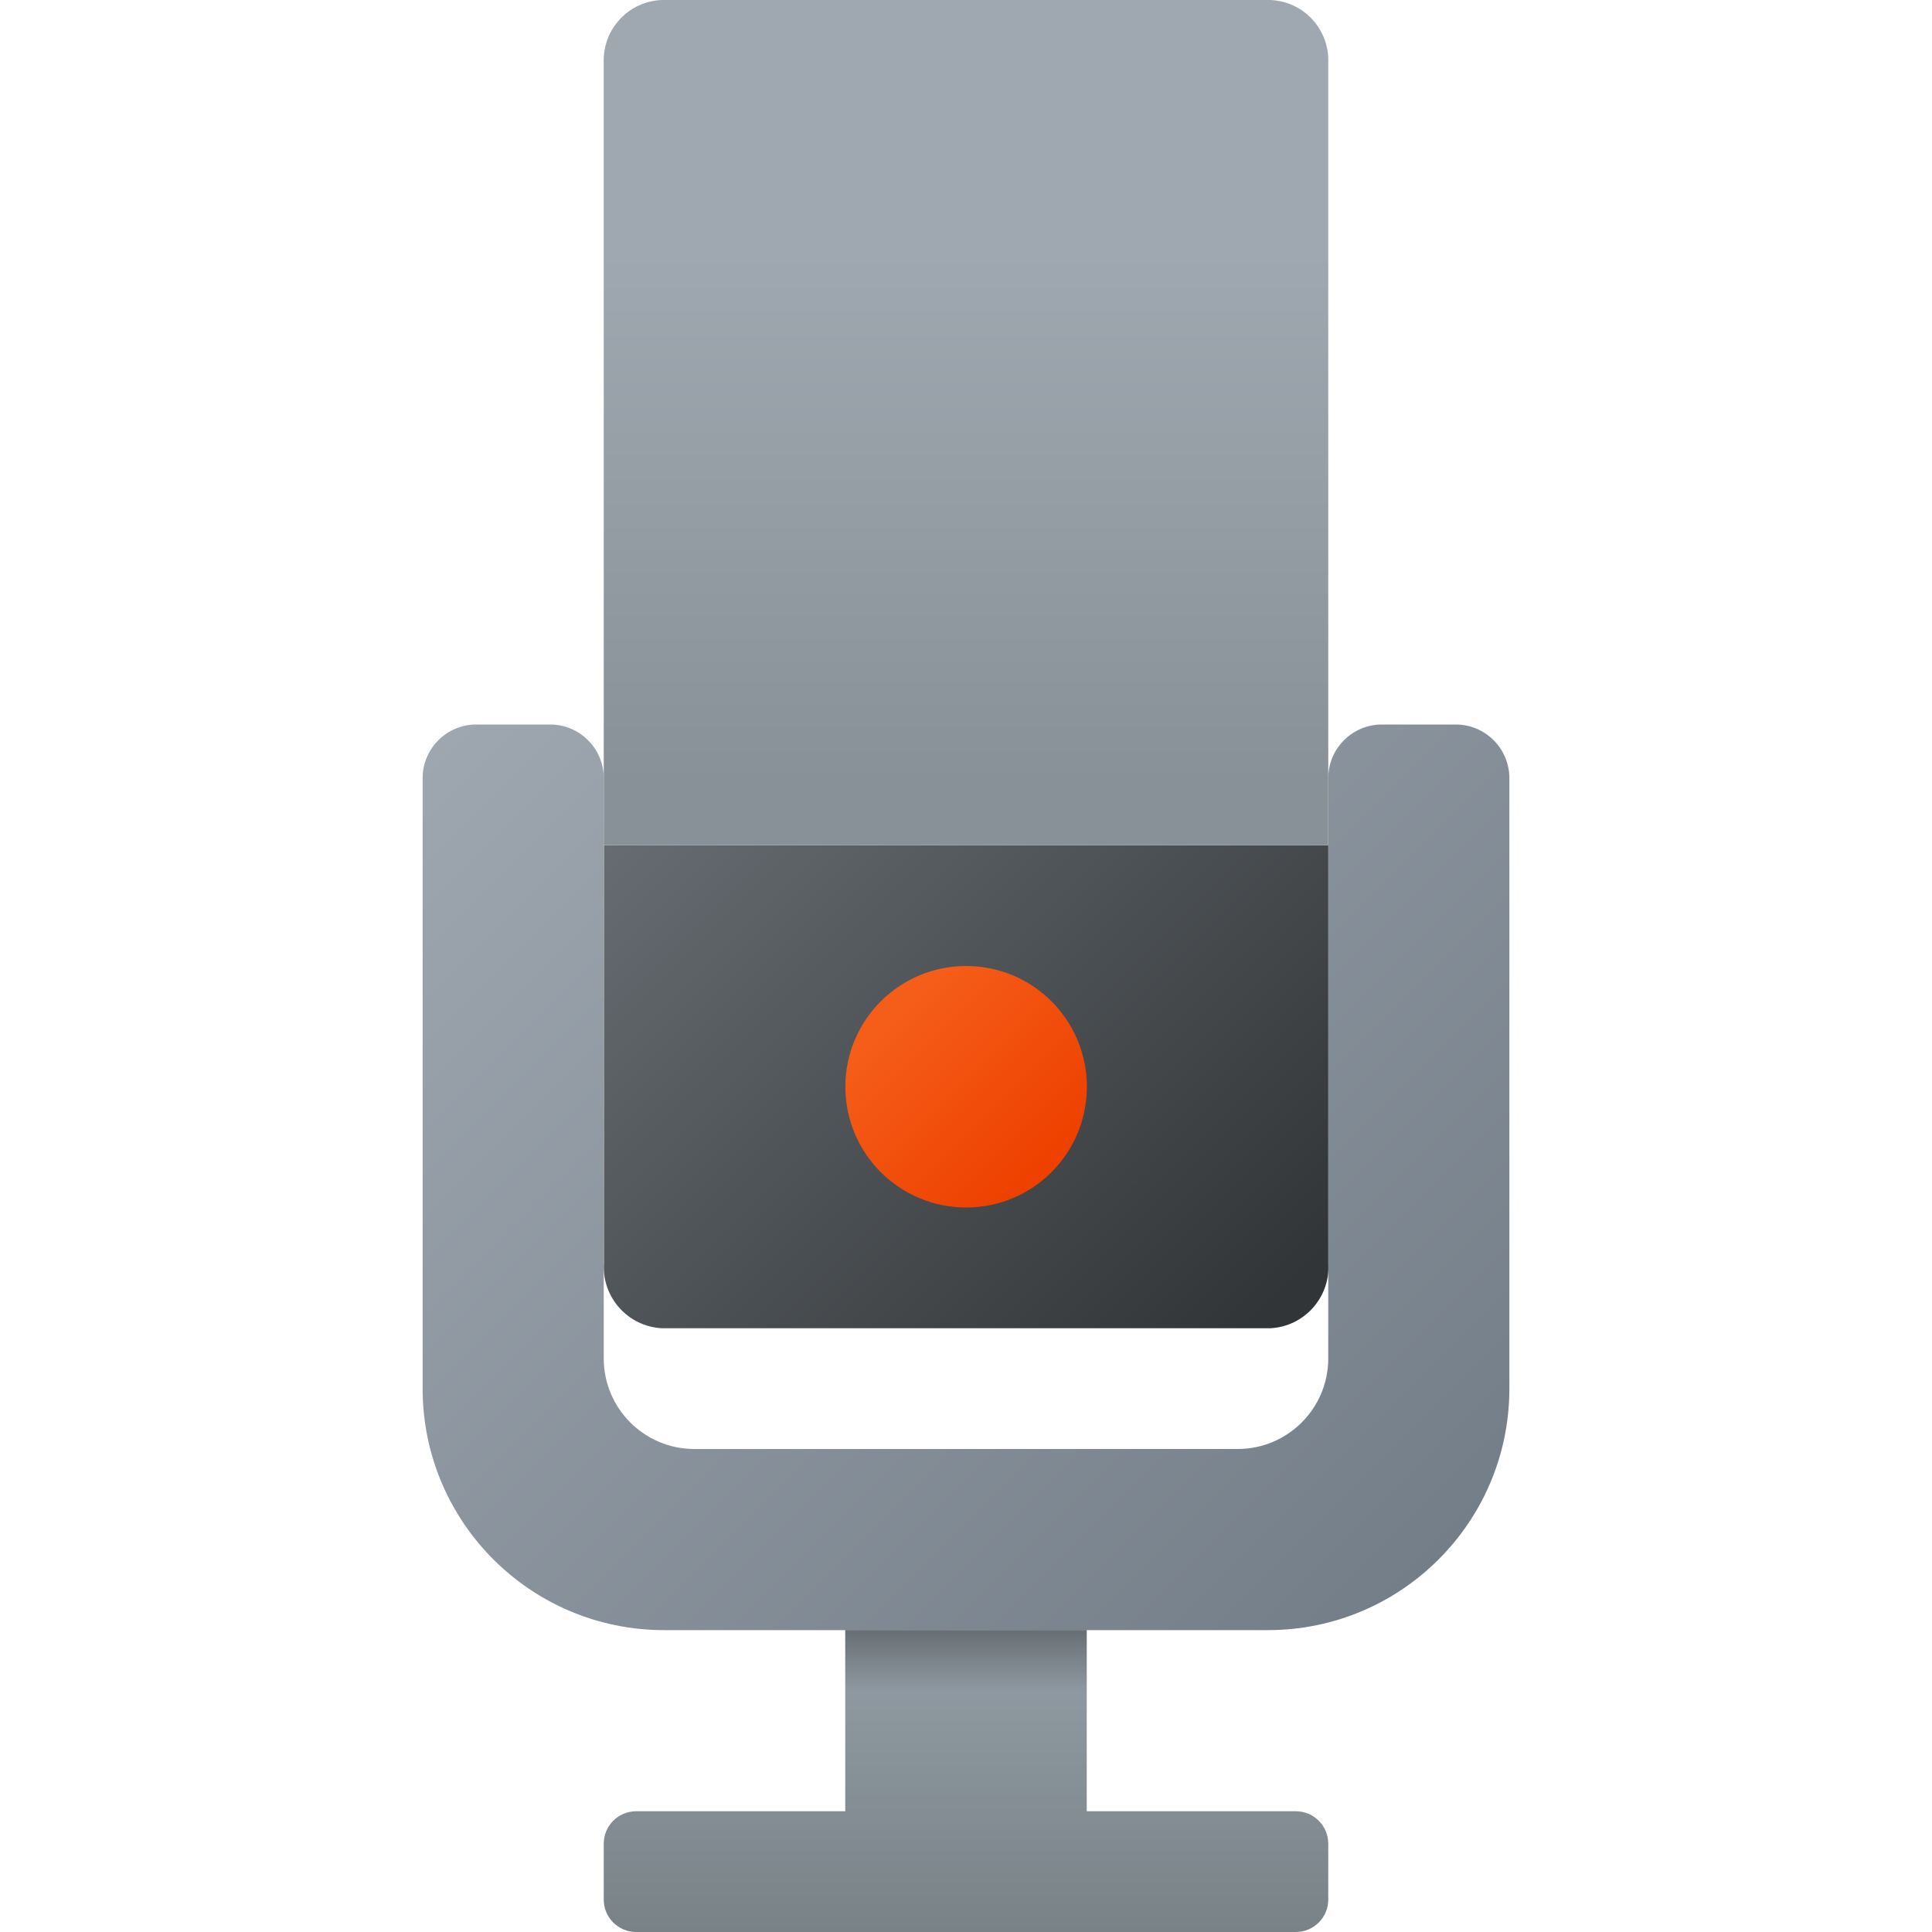
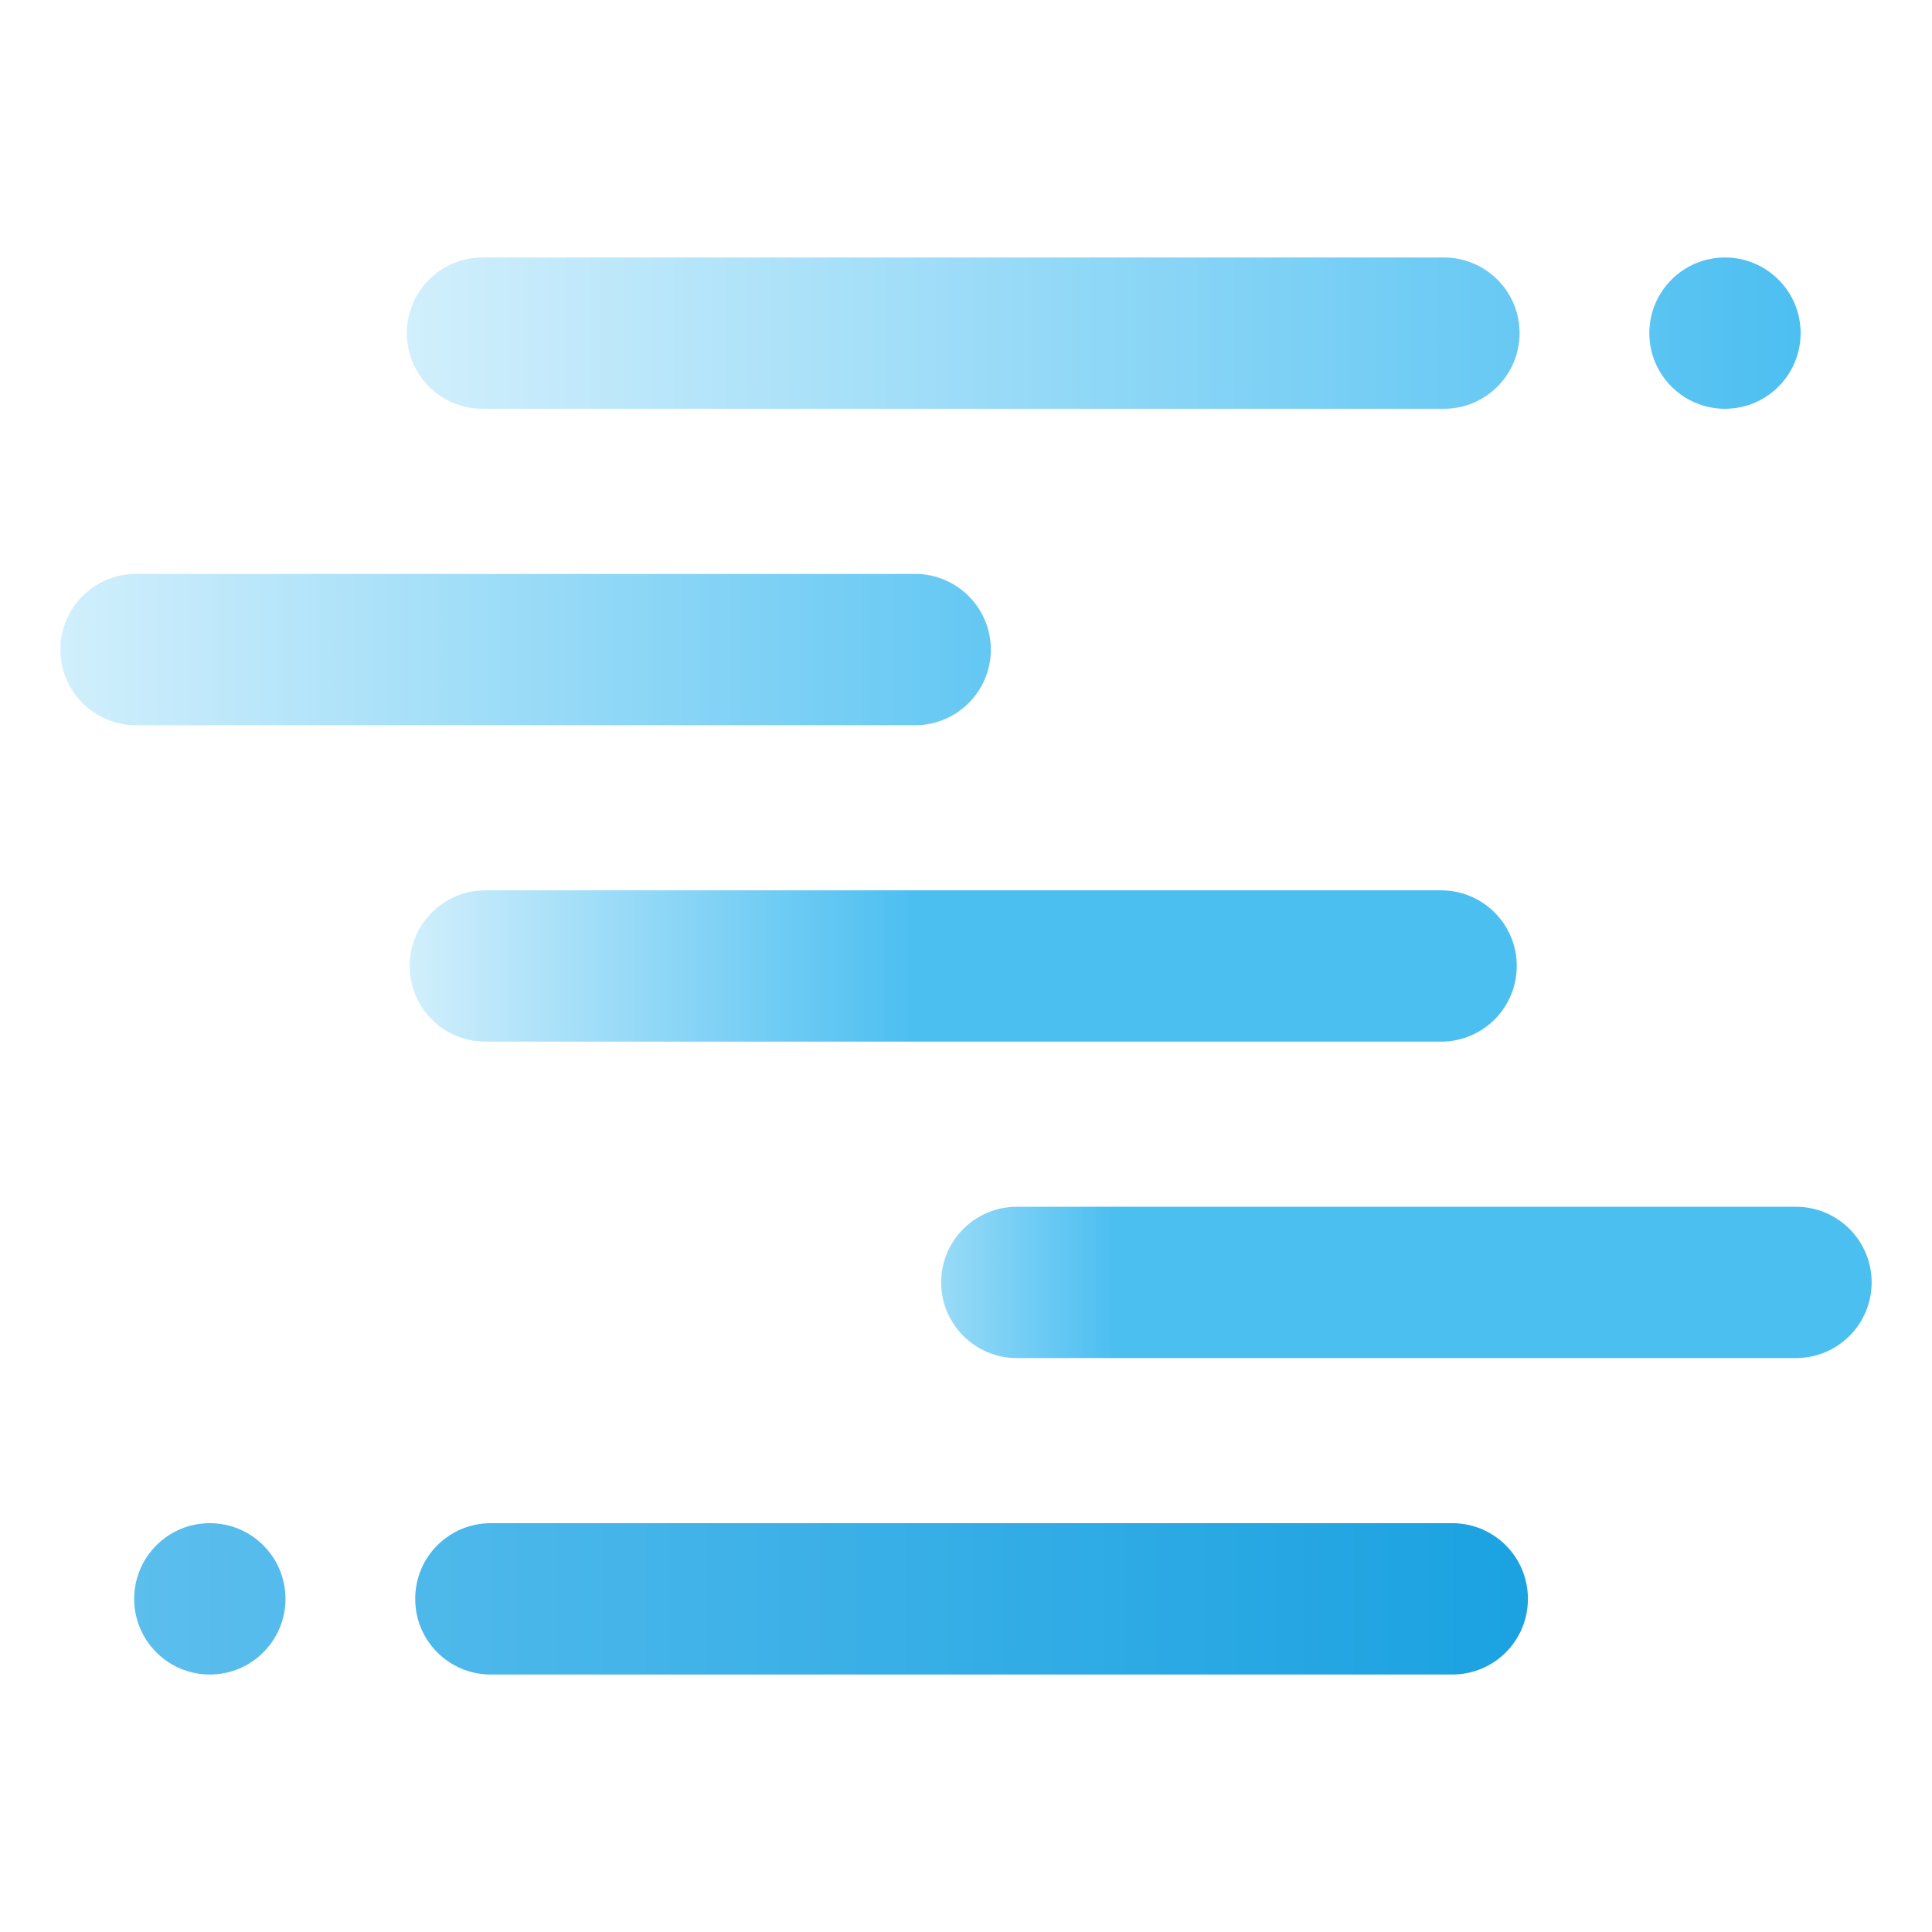
- <svg xmlns="http://www.w3.org/2000/svg" xmlns:xlink="http://www.w3.org/1999/xlink" width="64" height="64" viewBox="0 0 64 64" version="1.1">
-   <defs>
+ <svg xmlns="http://www.w3.org/2000/svg" xmlns:xlink="http://www.w3.org/1999/xlink" width="64" height="64" viewBox="0 0 64 64" version="1.1" id="svg61" xml:space="preserve">
+   <defs id="defs46">
+     <linearGradient id="linearGradient17215">
+       <stop style="stop-color:#1ba2e1;stop-opacity:1" offset="0" id="stop17211" />
+       <stop style="stop-color:#5bbeed;stop-opacity:1" offset="1" id="stop17213" />
+     </linearGradient>
+     <linearGradient id="linearGradient1110">
+       <stop style="stop-color:#d1effc;stop-opacity:1" offset="0" id="stop1106" />
+       <stop style="stop-color:#4cbff1;stop-opacity:1" offset="1" id="stop1108" />
+     </linearGradient>
    <linearGradient id="linear0" gradientUnits="userSpaceOnUse" x1="16" y1="25" x2="16" y2="32" gradientTransform="matrix(2,0,0,2,0,0)">
-       <stop offset="0" style="stop-color:rgb(62.353%,66.275%,70.196%);stop-opacity:1;" />
-       <stop offset="1" style="stop-color:rgb(47.059%,50.98%,52.941%);stop-opacity:1;" />
+       <stop offset="0" style="stop-color:rgb(62.353%,66.275%,70.196%);stop-opacity:1;" id="stop2" />
+       <stop offset="1" style="stop-color:rgb(47.059%,50.98%,52.941%);stop-opacity:1;" id="stop4" />
    </linearGradient>
    <linearGradient id="linear1" gradientUnits="userSpaceOnUse" x1="120.115" y1="29.158" x2="122.744" y2="26.53" gradientTransform="matrix(7.0868,0,0,-7.0868,-828.9058,232.3628)">
-       <stop offset="0" style="stop-color:rgb(40%,42.353%,44.314%);stop-opacity:1;" />
-       <stop offset="1" style="stop-color:rgb(19.608%,20.784%,21.569%);stop-opacity:1;" />
+       <stop offset="0" style="stop-color:rgb(40%,42.353%,44.314%);stop-opacity:1;" id="stop7" />
+       <stop offset="1" style="stop-color:rgb(19.608%,20.784%,21.569%);stop-opacity:1;" id="stop9" />
    </linearGradient>
    <linearGradient id="linear2" gradientUnits="userSpaceOnUse" x1="121.481" y1="32.788" x2="121.481" y2="28.837" gradientTransform="matrix(7.0868,0,0,-7.0868,-828.9058,232.3628)">
-       <stop offset="0.296" style="stop-color:rgb(62.353%,65.882%,69.02%);stop-opacity:1;" />
-       <stop offset="0.927" style="stop-color:rgb(53.725%,56.863%,59.608%);stop-opacity:1;" />
+       <stop offset="0.296" style="stop-color:rgb(62.353%,65.882%,69.02%);stop-opacity:1;" id="stop12" />
+       <stop offset="0.927" style="stop-color:rgb(53.725%,56.863%,59.608%);stop-opacity:1;" id="stop14" />
    </linearGradient>
    <linearGradient id="linear3" gradientUnits="userSpaceOnUse" x1="14.754" y1="16.752" x2="17.252" y2="19.249" gradientTransform="matrix(2,0,0,2,0,0)">
-       <stop offset="0" style="stop-color:rgb(96.078%,36.863%,9.804%);stop-opacity:1;" />
-       <stop offset="1" style="stop-color:rgb(93.333%,25.49%,0%);stop-opacity:1;" />
+       <stop offset="0" style="stop-color:rgb(96.078%,36.863%,9.804%);stop-opacity:1;" id="stop17" />
+       <stop offset="1" style="stop-color:rgb(93.333%,25.49%,0%);stop-opacity:1;" id="stop19" />
    </linearGradient>
-     <filter id="alpha" filterUnits="objectBoundingBox" x="0%" y="0%" width="100%" height="100%">
-       <feColorMatrix type="matrix" in="SourceGraphic" values="0 0 0 0 1 0 0 0 0 1 0 0 0 0 1 0 0 0 1 0" />
+     <filter id="alpha" filterUnits="objectBoundingBox" x="0" y="0" width="1" height="1">
+       <feColorMatrix type="matrix" in="SourceGraphic" values="0 0 0 0 1 0 0 0 0 1 0 0 0 0 1 0 0 0 1 0" id="feColorMatrix22" />
    </filter>
    <mask id="mask0">
-       <g filter="url(#alpha)">
-         <rect x="0" y="0" width="64" height="64" style="fill:rgb(0%,0%,0%);fill-opacity:0.302;stroke:none;" />
+       <g filter="url(#alpha)" id="g27">
+         <rect x="0" y="0" width="64" height="64" style="fill:rgb(0%,0%,0%);fill-opacity:0.302;stroke:none;" id="rect25" />
      </g>
    </mask>
    <linearGradient id="linear4" gradientUnits="userSpaceOnUse" x1="16" y1="28" x2="16" y2="27" gradientTransform="matrix(2,0,0,2,0,0)">
-       <stop offset="0" style="stop-color:rgb(0%,0%,0%);stop-opacity:0;" />
-       <stop offset="1" style="stop-color:rgb(0%,0%,0%);stop-opacity:1;" />
+       <stop offset="0" style="stop-color:rgb(0%,0%,0%);stop-opacity:0;" id="stop30" />
+       <stop offset="1" style="stop-color:rgb(0%,0%,0%);stop-opacity:1;" id="stop32" />
    </linearGradient>
    <clipPath id="clip1">
-       <rect x="0" y="0" width="64" height="64" />
+       <rect x="0" y="0" width="64" height="64" id="rect35" />
    </clipPath>
    <g id="surface5" clip-path="url(#clip1)">
-       <path style=" stroke:none;fill-rule:nonzero;fill:url(#linear4);" d="M 28 54 L 36 54 L 36 56 L 28 56 Z M 28 54 " />
+       <path style=" stroke:none;fill-rule:nonzero;fill:url(#linear4);" d="M 28 54 L 36 54 L 36 56 L 28 56 Z M 28 54 " id="path38" />
    </g>
    <linearGradient id="linear5" gradientUnits="userSpaceOnUse" x1="8.466" y1="11.055" x2="23.534" y2="26.123" gradientTransform="matrix(2,0,0,2,0,0)">
-       <stop offset="0" style="stop-color:rgb(61.961%,65.49%,69.02%);stop-opacity:1;" />
-       <stop offset="1" style="stop-color:rgb(45.49%,49.412%,53.333%);stop-opacity:1;" />
+       <stop offset="0" style="stop-color:rgb(61.961%,65.49%,69.02%);stop-opacity:1;" id="stop41" />
+       <stop offset="1" style="stop-color:rgb(45.49%,49.412%,53.333%);stop-opacity:1;" id="stop43" />
    </linearGradient>
+     <linearGradient xlink:href="#linearGradient1110" id="linearGradient1112" x1="84.587" y1="5.241" x2="143.106" y2="5.241" gradientUnits="userSpaceOnUse" />
+     <linearGradient xlink:href="#linearGradient1110" id="linearGradient5665" x1="70.039" y1="18.257" x2="117.362" y2="18.257" gradientUnits="userSpaceOnUse" gradientTransform="translate(0,0.2697472)" />
+     <linearGradient xlink:href="#linearGradient1110" id="linearGradient5673" x1="84.705" y1="32" x2="105.768" y2="32" gradientUnits="userSpaceOnUse" gradientTransform="translate(0,-0.1878616)" />
+     <linearGradient xlink:href="#linearGradient1110" id="linearGradient5745" x1="101.761" y1="45.192" x2="114.201" y2="45.192" gradientUnits="userSpaceOnUse" gradientTransform="translate(0,-0.09434766)" />
+     <linearGradient xlink:href="#linearGradient17215" id="linearGradient17217" x1="-131.656" y1="58.384" x2="-73.139" y2="58.384" gradientUnits="userSpaceOnUse" />
+     <linearGradient xlink:href="#linearGradient1110" id="linearGradient21713" gradientUnits="userSpaceOnUse" x1="84.587" y1="5.241" x2="143.106" y2="5.241" />
+     <linearGradient xlink:href="#linearGradient1110" id="linearGradient21715" gradientUnits="userSpaceOnUse" x1="84.587" y1="5.241" x2="143.106" y2="5.241" />
  </defs>
-   <g id="surface1">
-     <path style=" stroke:none;fill-rule:nonzero;fill:url(#linear0);" d="M 42.926 60 L 36 60 L 36 50 L 28 50 L 28 60 L 21.074 60 C 20.48 60 20 60.48 20 61.074 L 20 62.926 C 20 63.52 20.48 64 21.074 64 L 42.926 64 C 43.52 64 44 63.52 44 62.926 L 44 61.074 C 44 60.48 43.52 60 42.926 60 Z M 42.926 60 " />
-     <path style=" stroke:none;fill-rule:nonzero;fill:url(#linear1);" d="M 20.004 28 L 20.004 41.867 C 19.945 42.984 20.805 43.941 21.926 44 L 42.086 44 C 43.203 43.941 44.062 42.984 44.004 41.867 L 44.004 28 Z M 20.004 28 " />
-     <path style=" stroke:none;fill-rule:nonzero;fill:url(#linear2);" d="M 20 28 L 44 28 L 44 2.074 C 44.02 1.543 43.828 1.027 43.469 0.641 C 43.109 0.25 42.609 0.02 42.078 0 L 21.922 0 C 21.391 0.02 20.891 0.25 20.531 0.641 C 20.172 1.027 19.98 1.543 20 2.074 Z M 20 28 " />
-     <path style=" stroke:none;fill-rule:nonzero;fill:url(#linear3);" d="M 36.004 36 C 36.004 38.211 34.215 40 32.004 40 C 29.797 40 28.004 38.211 28.004 36 C 28.004 33.789 29.797 32 32.004 32 C 34.215 32 36.004 33.789 36.004 36 Z M 36.004 36 " />
-     <use xlink:href="#surface5" mask="url(#mask0)" />
-     <path style=" stroke:none;fill-rule:nonzero;fill:url(#linear5);" d="M 48.223 24 L 45.777 24 C 44.797 24 44 24.797 44 25.777 L 44 45 C 44 46.656 42.656 48 41 48 L 23 48 C 21.344 48 20 46.656 20 45 L 20 25.777 C 20 24.797 19.203 24 18.223 24 L 15.777 24 C 14.797 24 14 24.797 14 25.777 L 14 46 C 14 50.418 17.582 54 22 54 L 42 54 C 46.418 54 50 50.418 50 46 L 50 25.777 C 50 24.797 49.203 24 48.223 24 Z M 48.223 24 " />
+   <g id="g21711" transform="matrix(0.7889724,0,0,0.7889724,-53.25886,6.900548)">
+     <g id="g1081" style="fill:url(#linearGradient1112);fill-opacity:1">
+       <rect style="opacity:1;fill:url(#linearGradient21713);fill-opacity:1;fill-rule:evenodd;stroke-width:0.122;stroke-linecap:round;stroke-linejoin:round;paint-order:stroke fill markers" id="rect410" width="46.719" height="6.352" x="84.587" y="2.065" ry="3.176" />
+       <circle style="opacity:1;fill:url(#linearGradient21715);fill-opacity:1;fill-rule:evenodd;stroke-width:0.106;stroke-linecap:round;stroke-linejoin:round;paint-order:stroke fill markers" id="path1067" cx="139.93" cy="5.241" r="3.176" />
+     </g>
+     <path id="rect1069" style="fill:url(#linearGradient17217);fill-opacity:1;fill-rule:evenodd;stroke-width:0.122;stroke-linecap:round;stroke-linejoin:round;paint-order:stroke fill markers" d="m -76.314,55.207 a 3.176,3.176 0 0 1 3.176,3.178 3.176,3.176 0 0 1 -3.176,3.176 3.176,3.176 0 0 1 -3.176,-3.176 3.176,3.176 0 0 1 3.176,-3.178 z m -11.799,0 c 1.76,0 3.176,1.418 3.176,3.178 0,1.76 -1.416,3.176 -3.176,3.176 h -40.367 c -1.76,0 -3.176,-1.416 -3.176,-3.176 0,-1.76 1.416,-3.178 3.176,-3.178 z" transform="scale(-1,1)" />
+     <rect style="opacity:1;fill:url(#linearGradient5665);fill-opacity:1;fill-rule:evenodd;stroke-width:0.112;stroke-linecap:round;stroke-linejoin:round;paint-order:stroke fill markers" id="rect1073" width="39.066" height="6.352" x="70.039" y="15.351" ry="3.176" />
+     <rect style="opacity:1;fill:url(#linearGradient5673);fill-opacity:1;fill-rule:evenodd;stroke-width:0.122;stroke-linecap:round;stroke-linejoin:round;paint-order:stroke fill markers" id="rect1075" width="46.483" height="6.352" x="84.705" y="28.636" ry="3.176" />
+     <rect style="opacity:1;fill:url(#linearGradient5745);fill-opacity:1;fill-rule:evenodd;stroke-width:0.112;stroke-linecap:round;stroke-linejoin:round;paint-order:stroke fill markers" id="rect1077" width="39.067" height="6.352" x="107.021" y="41.922" ry="3.176" />
  </g>
</svg>
